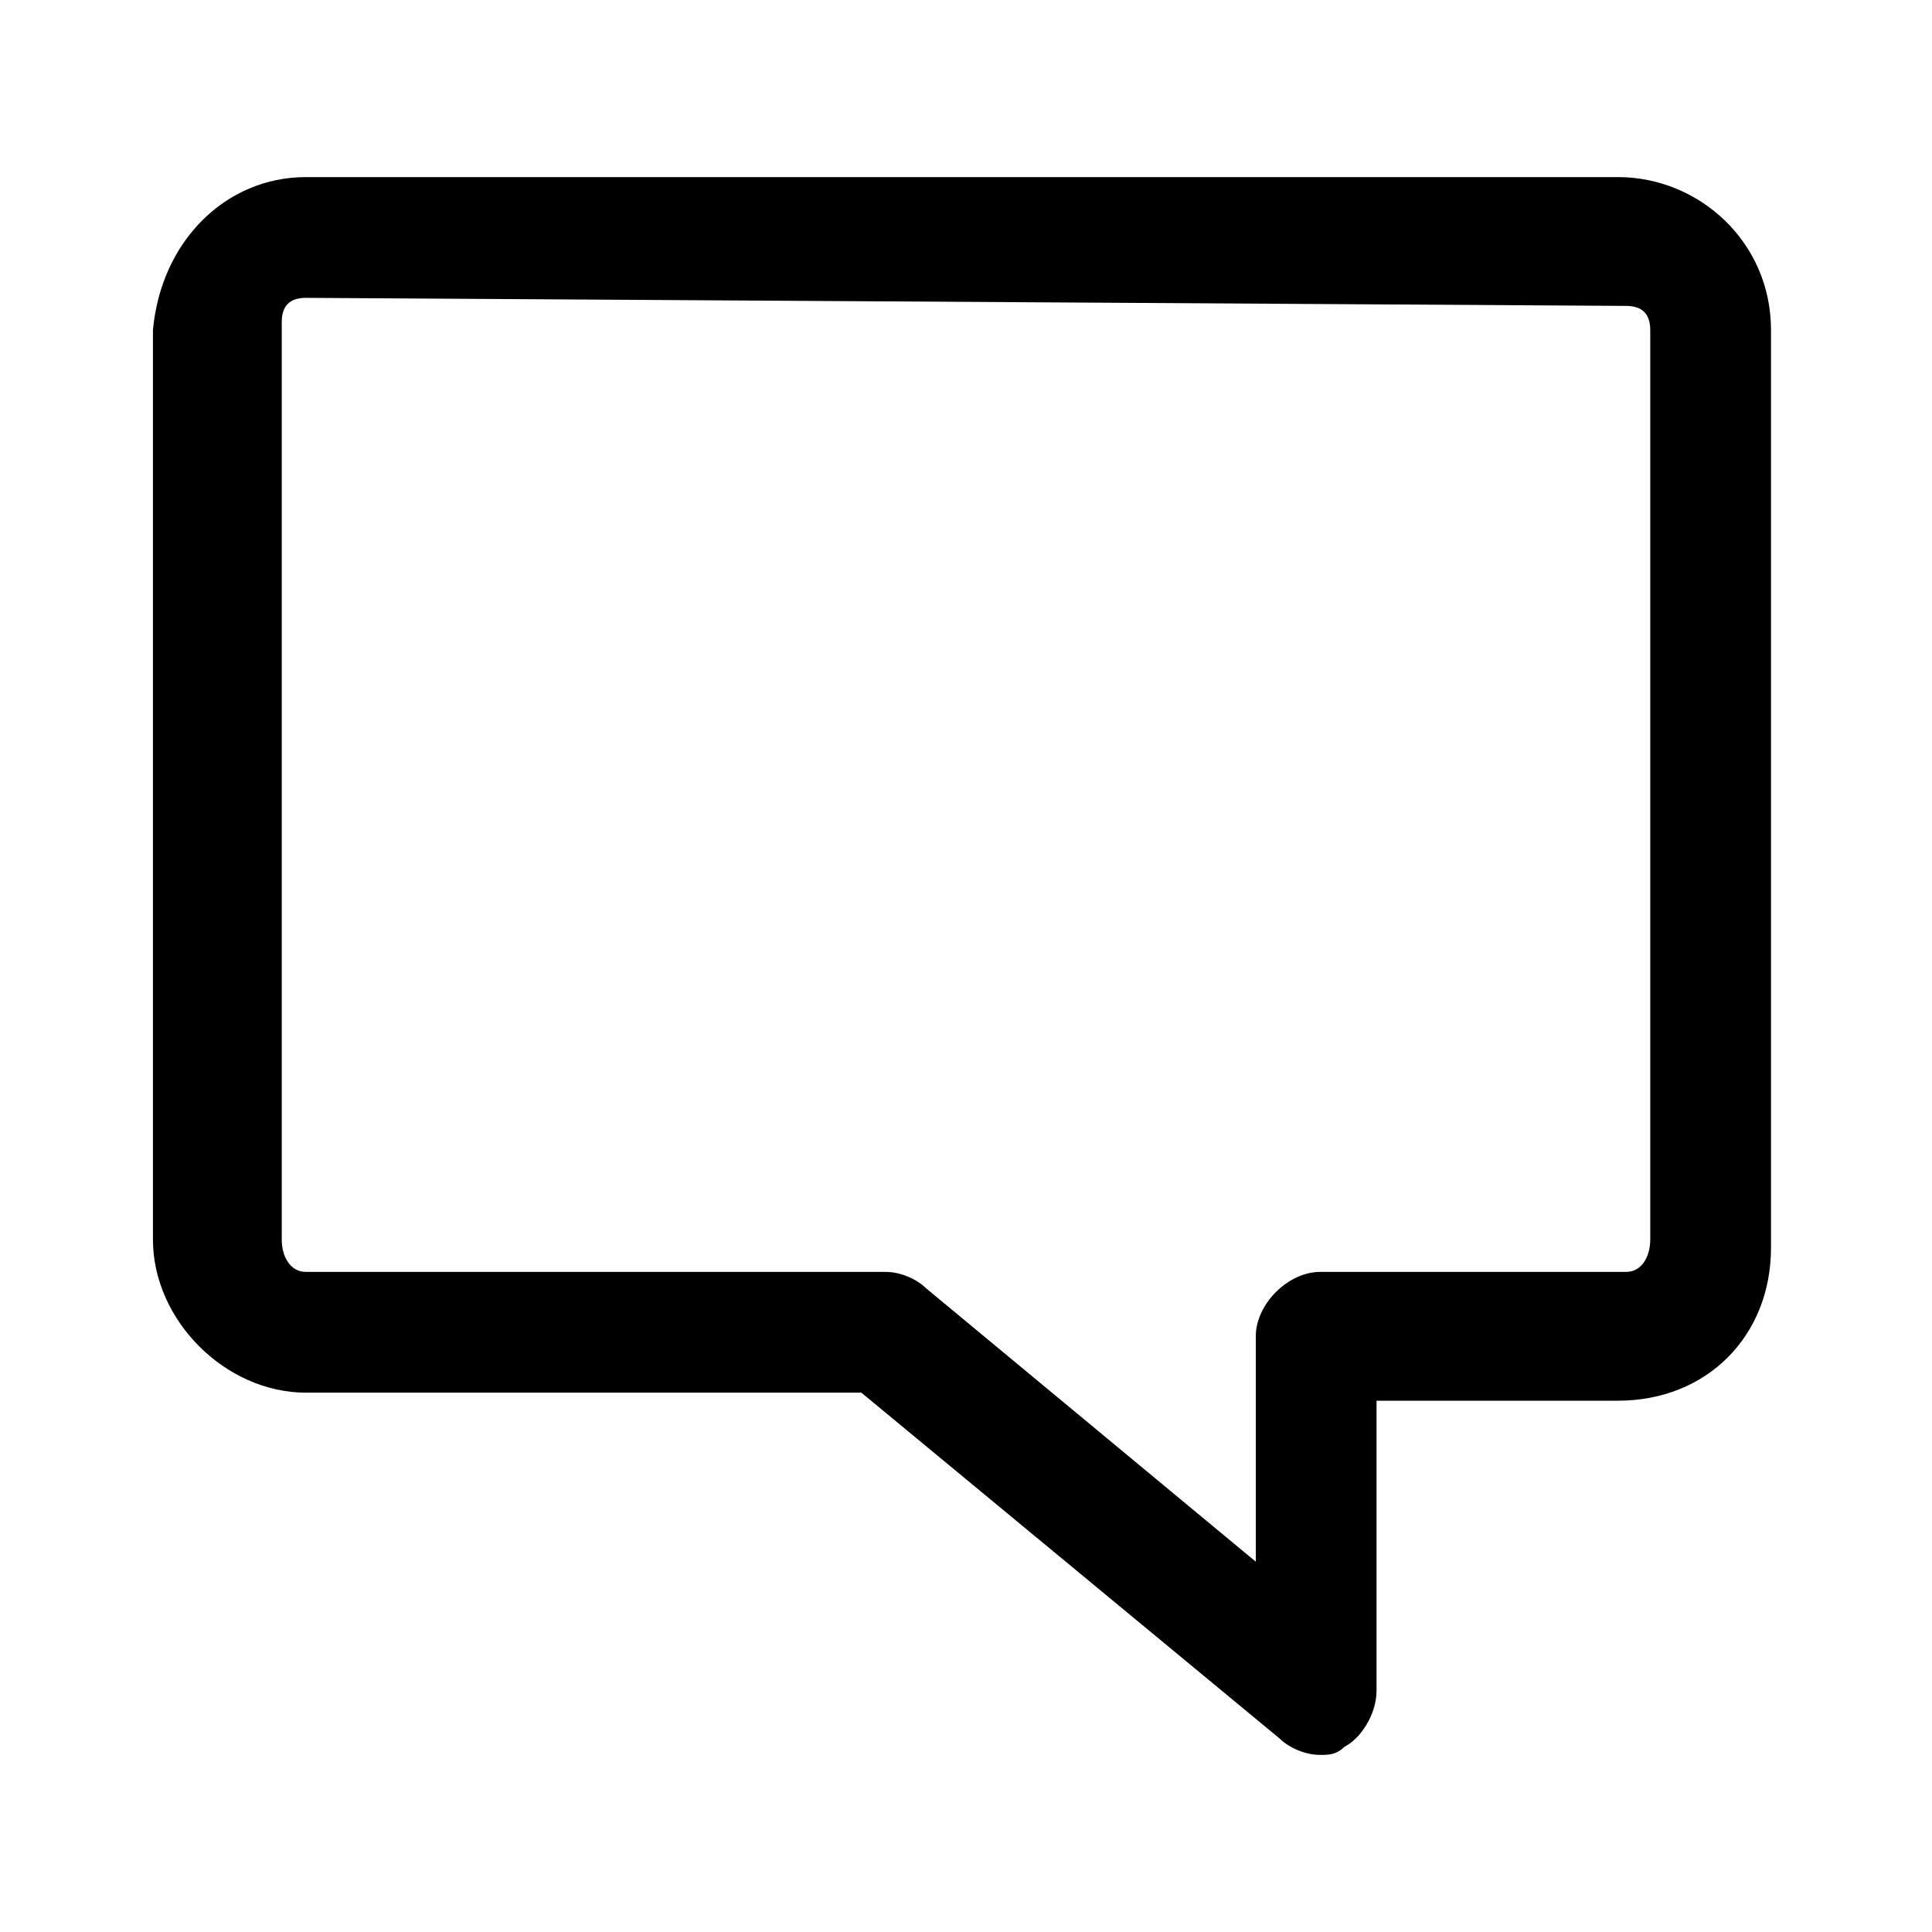
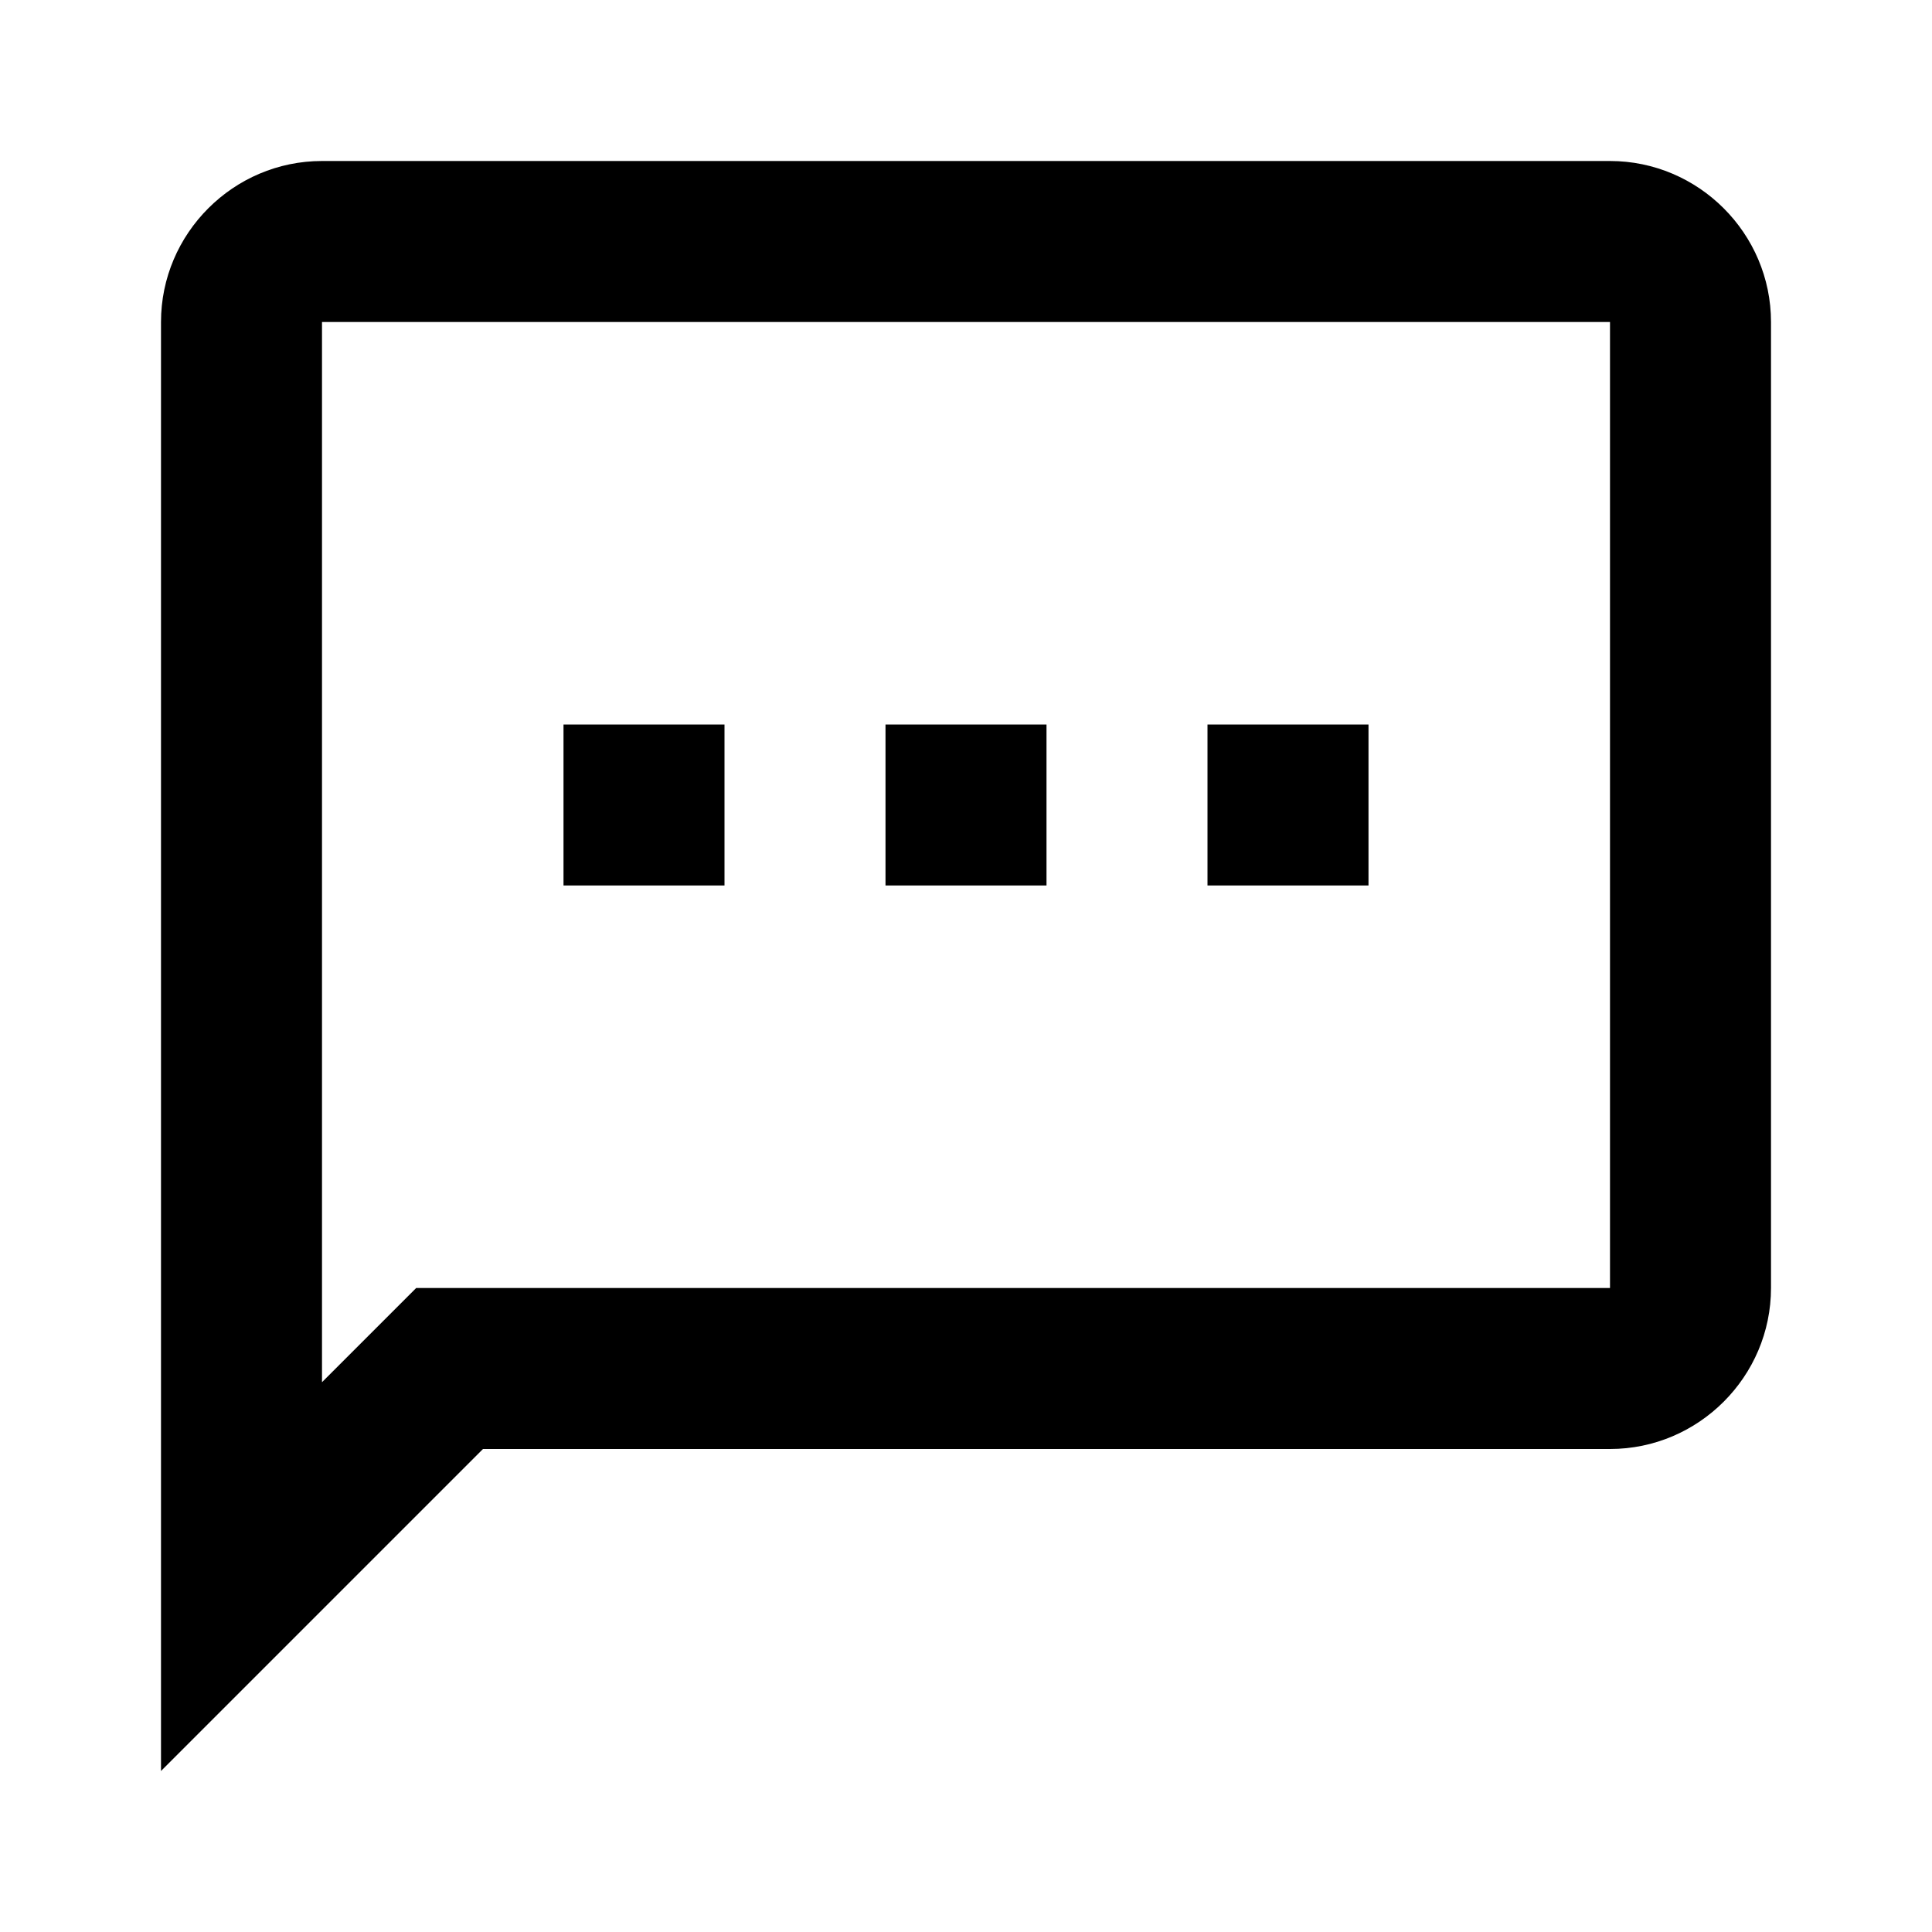
<svg xmlns="http://www.w3.org/2000/svg" viewBox="0 0 24 24">
  <g>
-     <path d="M16.4 21.8c-.2 0-.4-.1-.5-.2l-5.2-4.3H3.8c-1 0-1.9-.9-1.9-1.9V4.1C2 3 2.8 2.2 3.8 2.2h16.3c1 0 1.9.8 1.9 1.9v11.4c0 1.1-.8 1.9-1.9 1.9h-3V21c0 .3-.2.6-.4.7-.1.1-.2.1-.3.1zM3.8 3.7c-.2 0-.3.1-.3.3v11.4c0 .2.1.4.3.4H11c.2 0 .4.1.5.2l4.1 3.4v-2.8c0-.4.4-.8.8-.8h3.8c.2 0 .3-.2.3-.4V4.1c0-.2-.1-.3-.3-.3L3.8 3.7z" />
+     <path d="M0 0h24v24H0V0z" fill="none" />
+     <path d="M20 2H4c-1.1 0-2 .9-2 2v18l4-4h14c1.1 0 2-.9 2-2V4c0-1.1-.9-2-2-2zm0 14H5.17L4 17.17V4h16v12zM7 9h2v2H7zm8 0h2v2h-2zm-4 0h2v2h-2z" />
  </g>
</svg>
